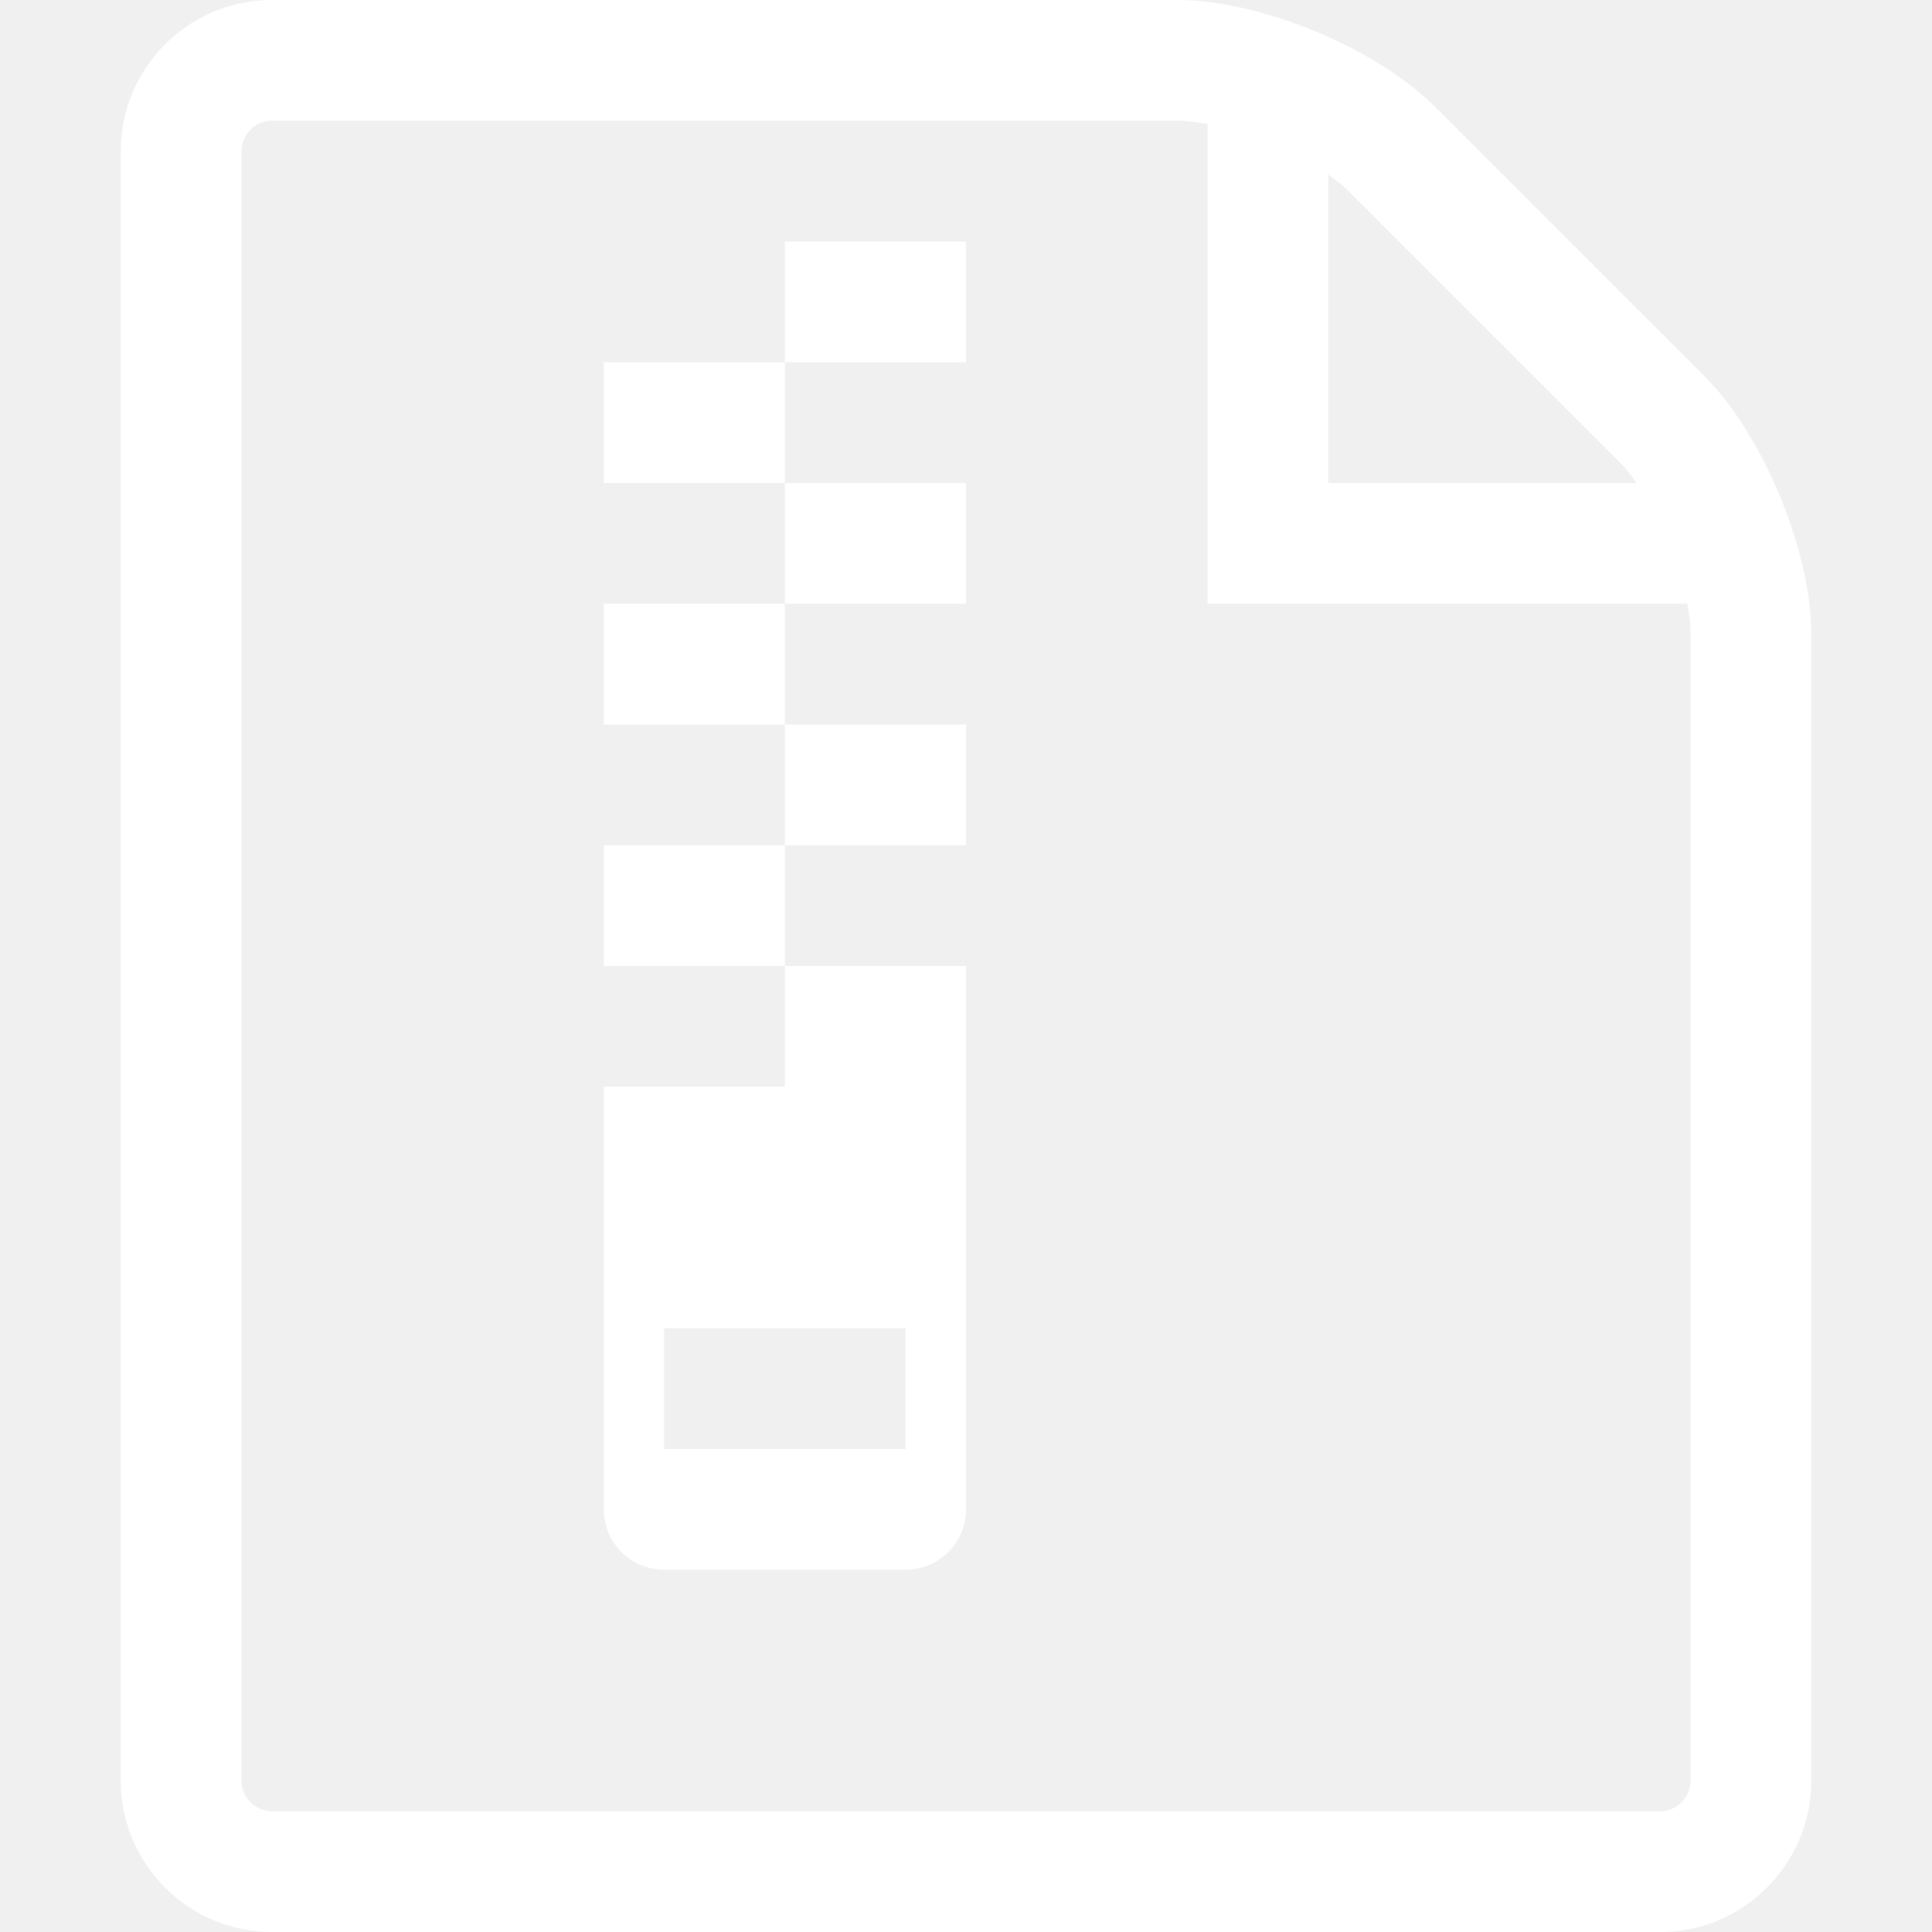
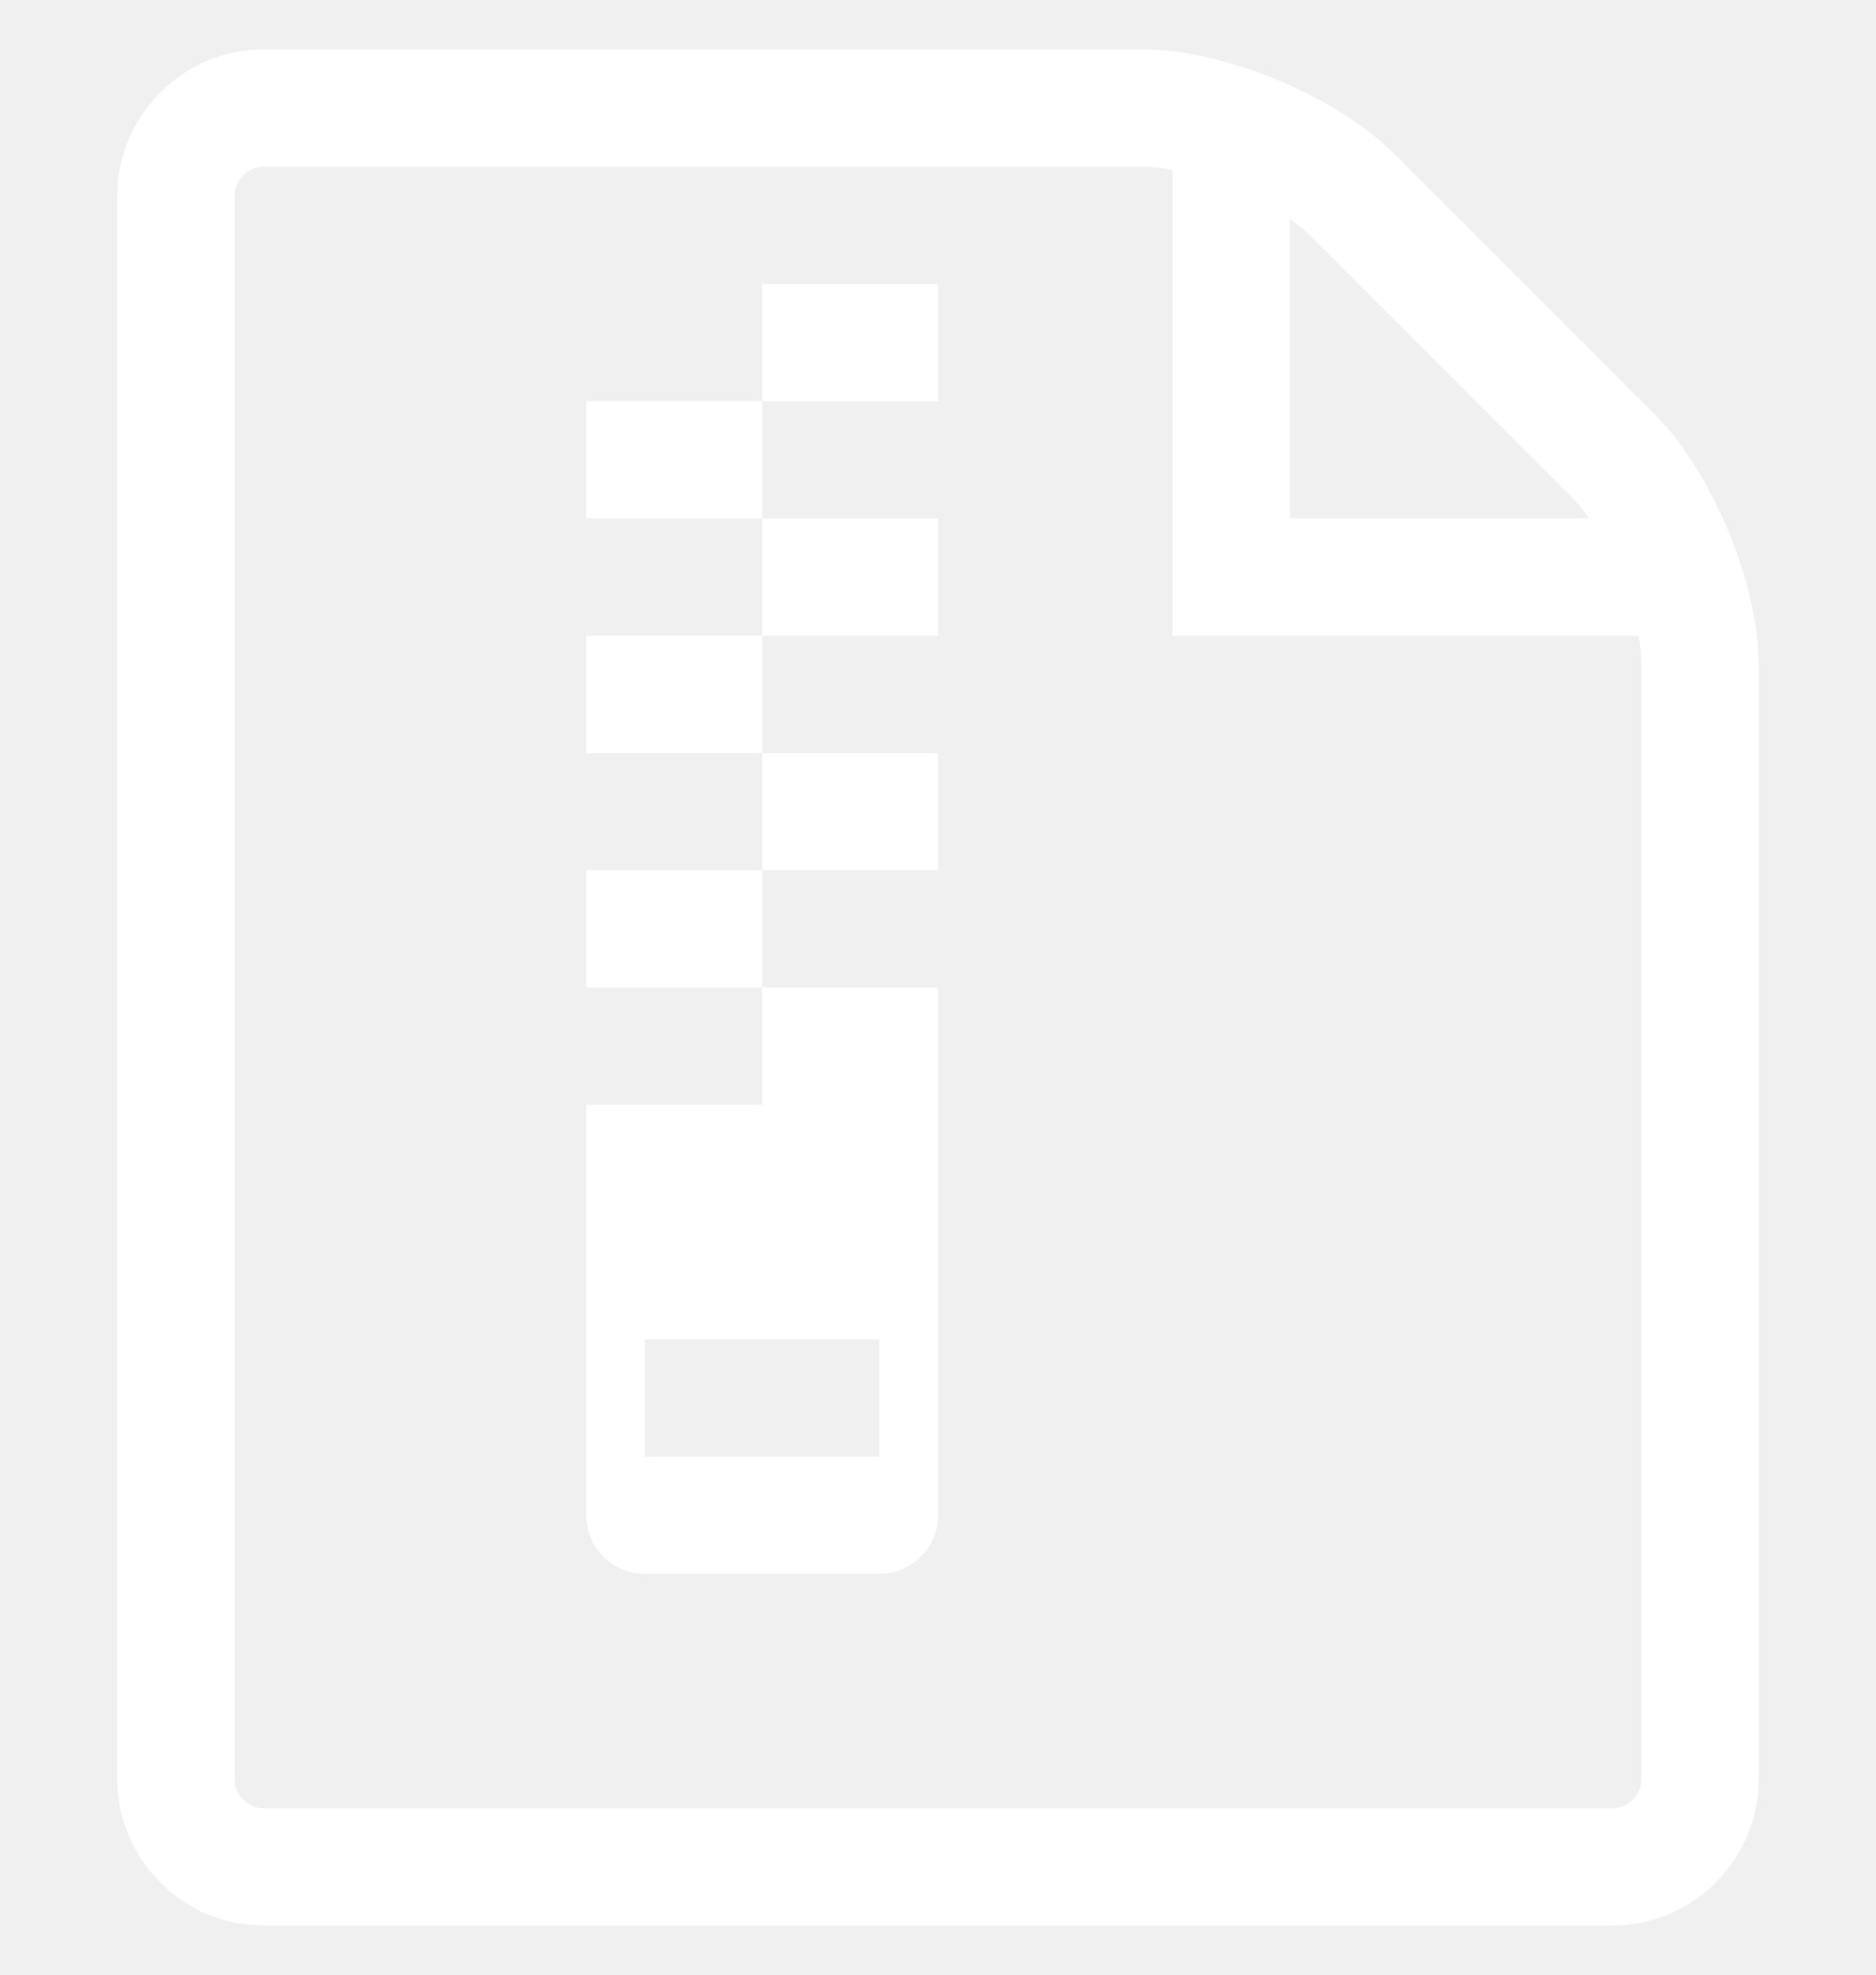
- <svg xmlns="http://www.w3.org/2000/svg" version="1.1" id="Capa_1" x="0px" y="0px" width="20px" height="20px" viewBox="0 0 533.333 533.333" style="enable-background:new 0 0 533.333 533.333;" xml:space="preserve">
+ <svg xmlns="http://www.w3.org/2000/svg" version="1.1" id="Capa_1" x="0px" y="0px" width="19px" height="20px" viewBox="0 0 533.333 533.333" style="enable-background:new 0 0 533.333 533.333;" xml:space="preserve">
  <g>
    <path d="M216.667,66.667h50V100h-50V66.667z M166.667,100h50v33.333h-50V100z M216.667,133.333h50v33.333h-50V133.333z    M166.667,166.667h50V200h-50V166.667z M216.667,200h50v33.333h-50V200z M166.667,233.333h50v33.333h-50V233.333z M216.667,266.667   V300h-50v116.667c0,9.205,7.461,16.666,16.667,16.666H250c9.205,0,16.667-7.461,16.667-16.666v-150H216.667z M250,400h-66.667   v-33.333H250V400z M470.538,103.87L396.13,29.463C379.925,13.258,347.917,0,325,0H75C52.083,0,33.333,18.75,33.333,41.667v450   c0,22.916,18.75,41.666,41.667,41.666h383.333c22.916,0,41.666-18.75,41.666-41.666V175   C500,152.083,486.742,120.074,470.538,103.87z M446.968,127.44c1.631,1.631,3.255,3.633,4.833,5.893h-85.134V48.2   c2.261,1.578,4.263,3.203,5.893,4.833L446.968,127.44z M466.667,491.667c0,4.517-3.816,8.333-8.333,8.333H75   c-4.517,0-8.333-3.816-8.333-8.333v-450c0-4.517,3.817-8.333,8.333-8.333h250c2.517,0,5.341,0.318,8.334,0.887v132.446H465.78   c0.569,2.993,0.887,5.816,0.887,8.333V491.667z" fill="white" />
  </g>
</svg>
